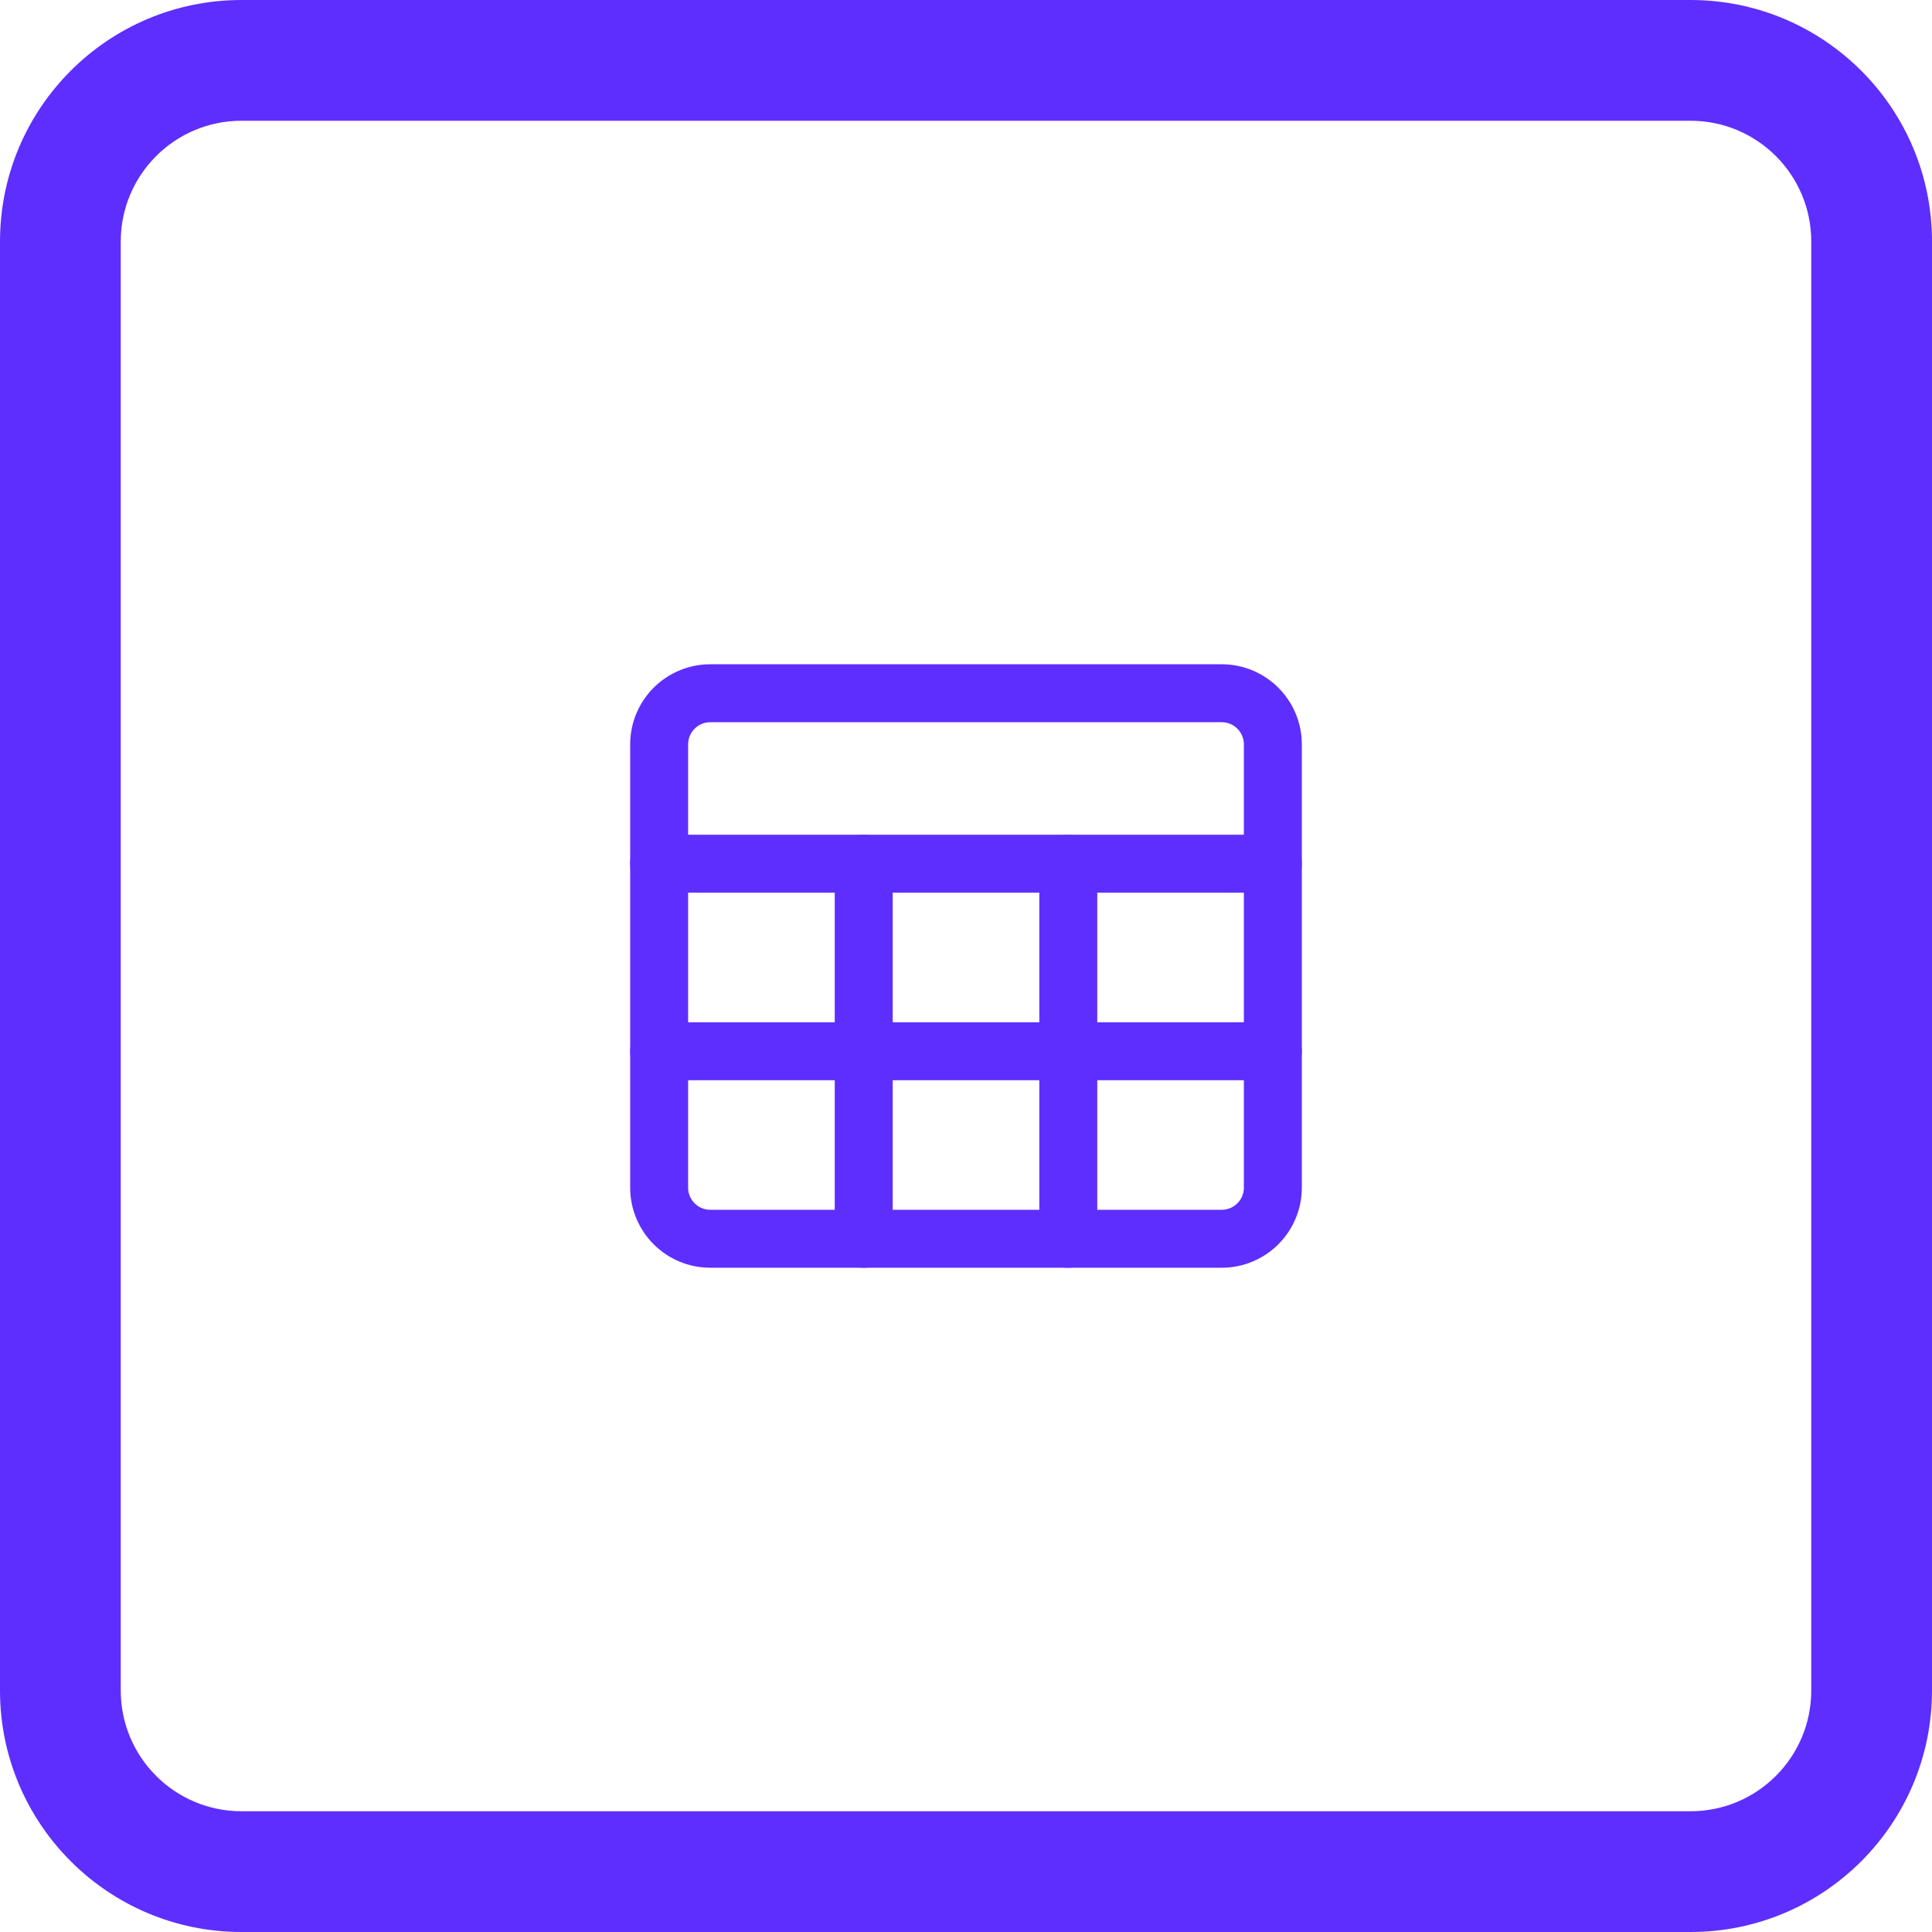
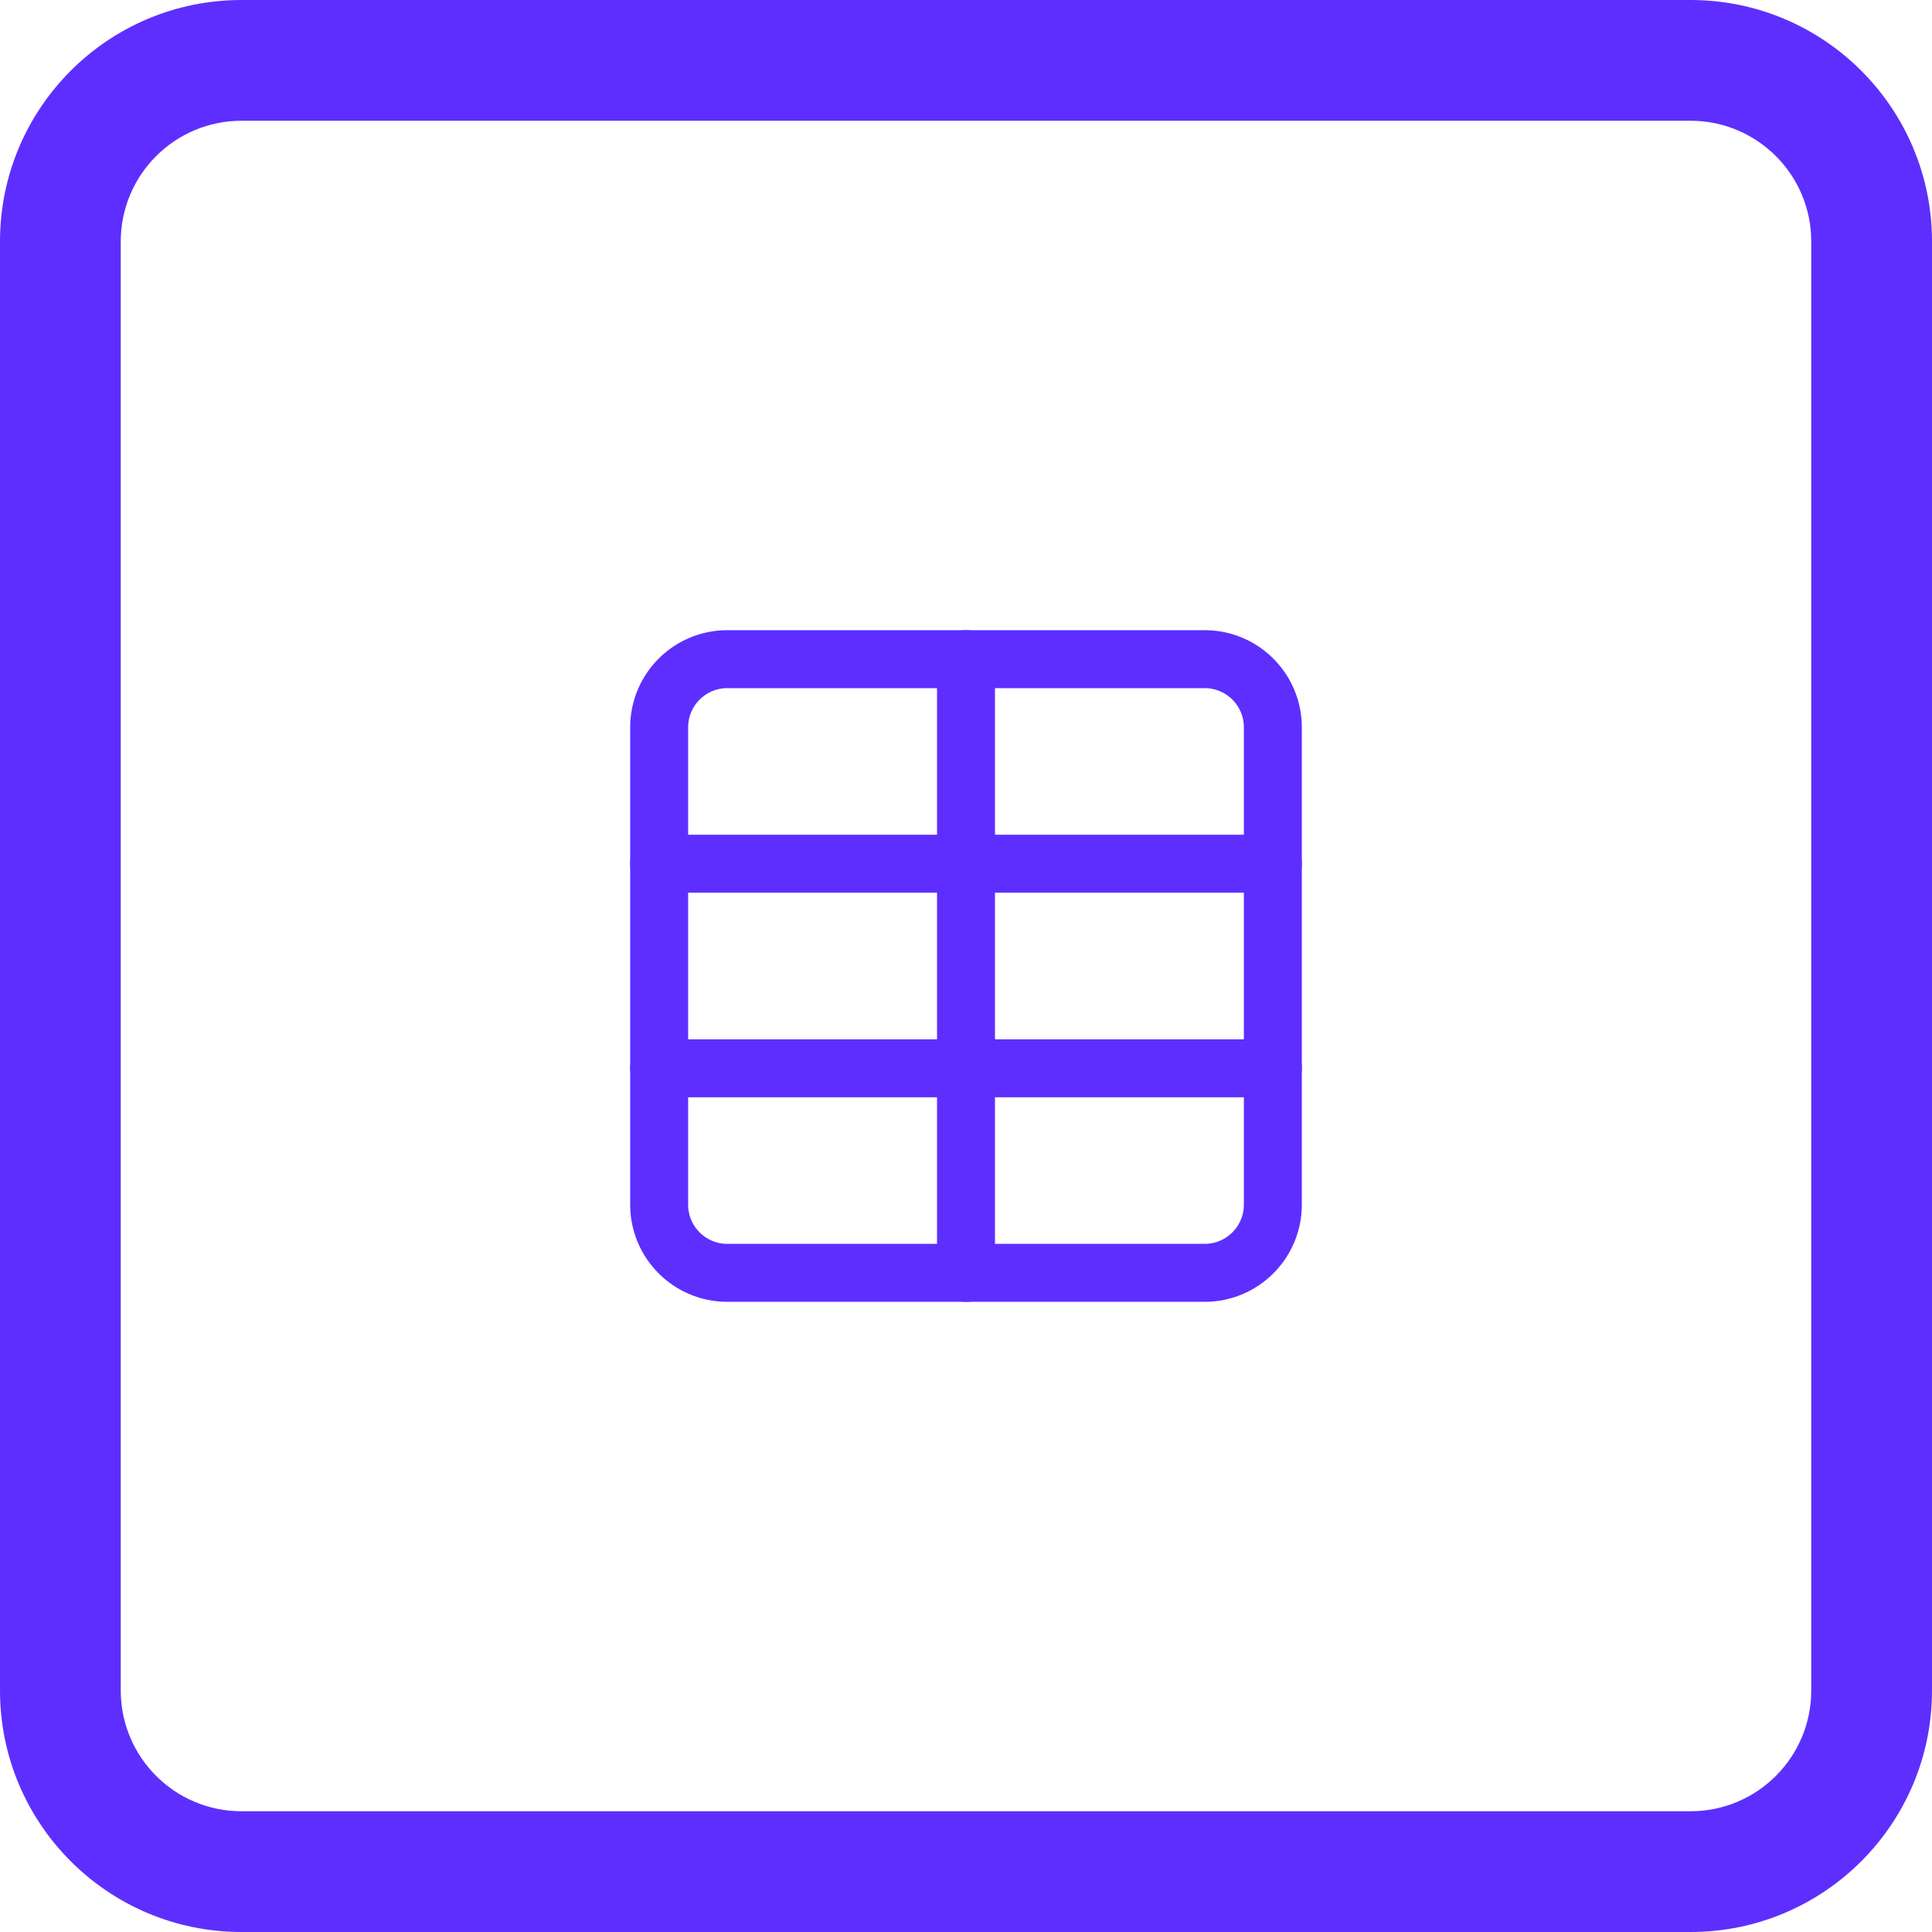
<svg xmlns="http://www.w3.org/2000/svg" width="170" height="170" viewBox="0 0 170 170" fill="none">
  <path fill="#5E2EFF" d="M0 21.25A21.25 21.25 0 0 1 21.25 0h127.5A21.25 21.25 0 0 1 170 21.25v127.5A21.25 21.25 0 0 1 148.75 170H21.25A21.25 21.25 0 0 1 0 148.75V21.25Zm159.375 0a10.623 10.623 0 0 0-10.625-10.625H21.25A10.625 10.625 0 0 0 10.625 21.25v127.5a10.625 10.625 0 0 0 10.625 10.625h127.5a10.624 10.624 0 0 0 10.625-10.625V21.25Z" />
  <g transform="translate(49 49) scale(3)">
    <g fill="none" stroke="#5E2EFF" stroke-width="1.7" stroke-linecap="round" stroke-linejoin="round">
-       <rect x="3" y="4" width="18" height="16" rx="1.5" />
+       <path d="M12 3v18" />
+       <rect width="18" height="18" x="3" y="3" rx="2" />
      <path d="M3 9h18" />
-       <path d="M3 14.5h18" />
-       <path d="M9 9v11" />
-       <path d="M15 9v11" />
+       <path d="M3 15h18" />
    </g>
  </g>
</svg>
